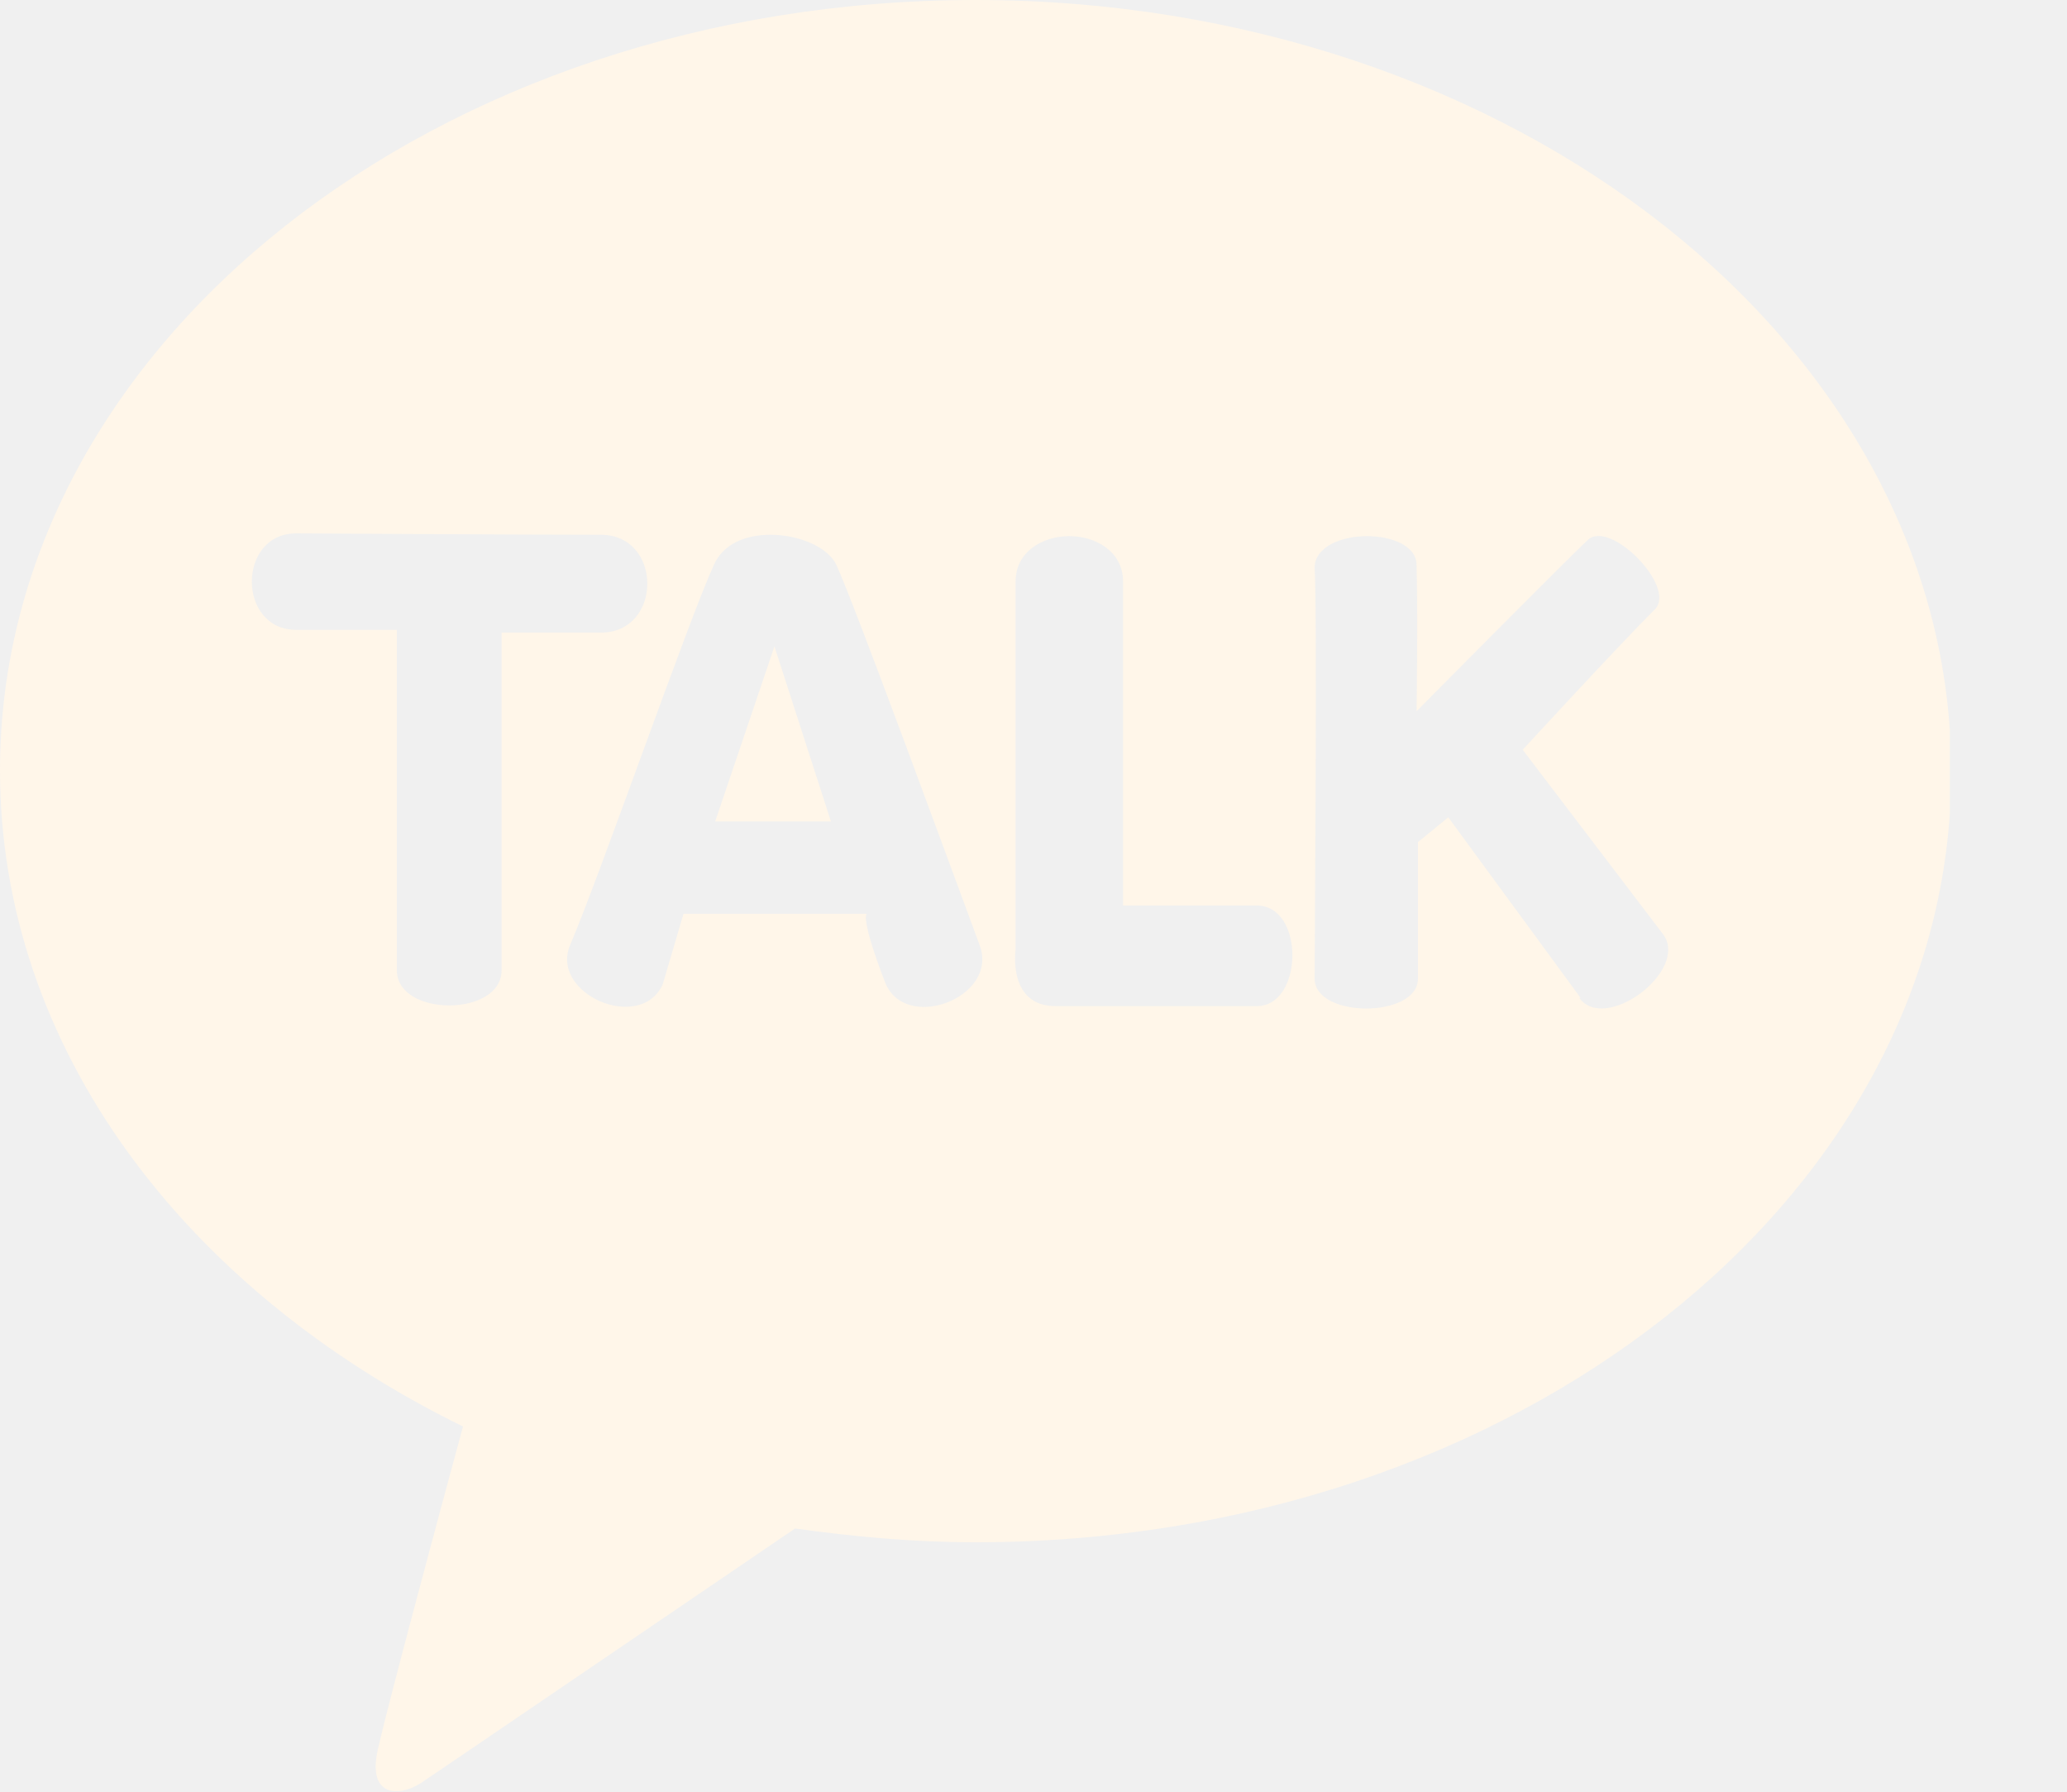
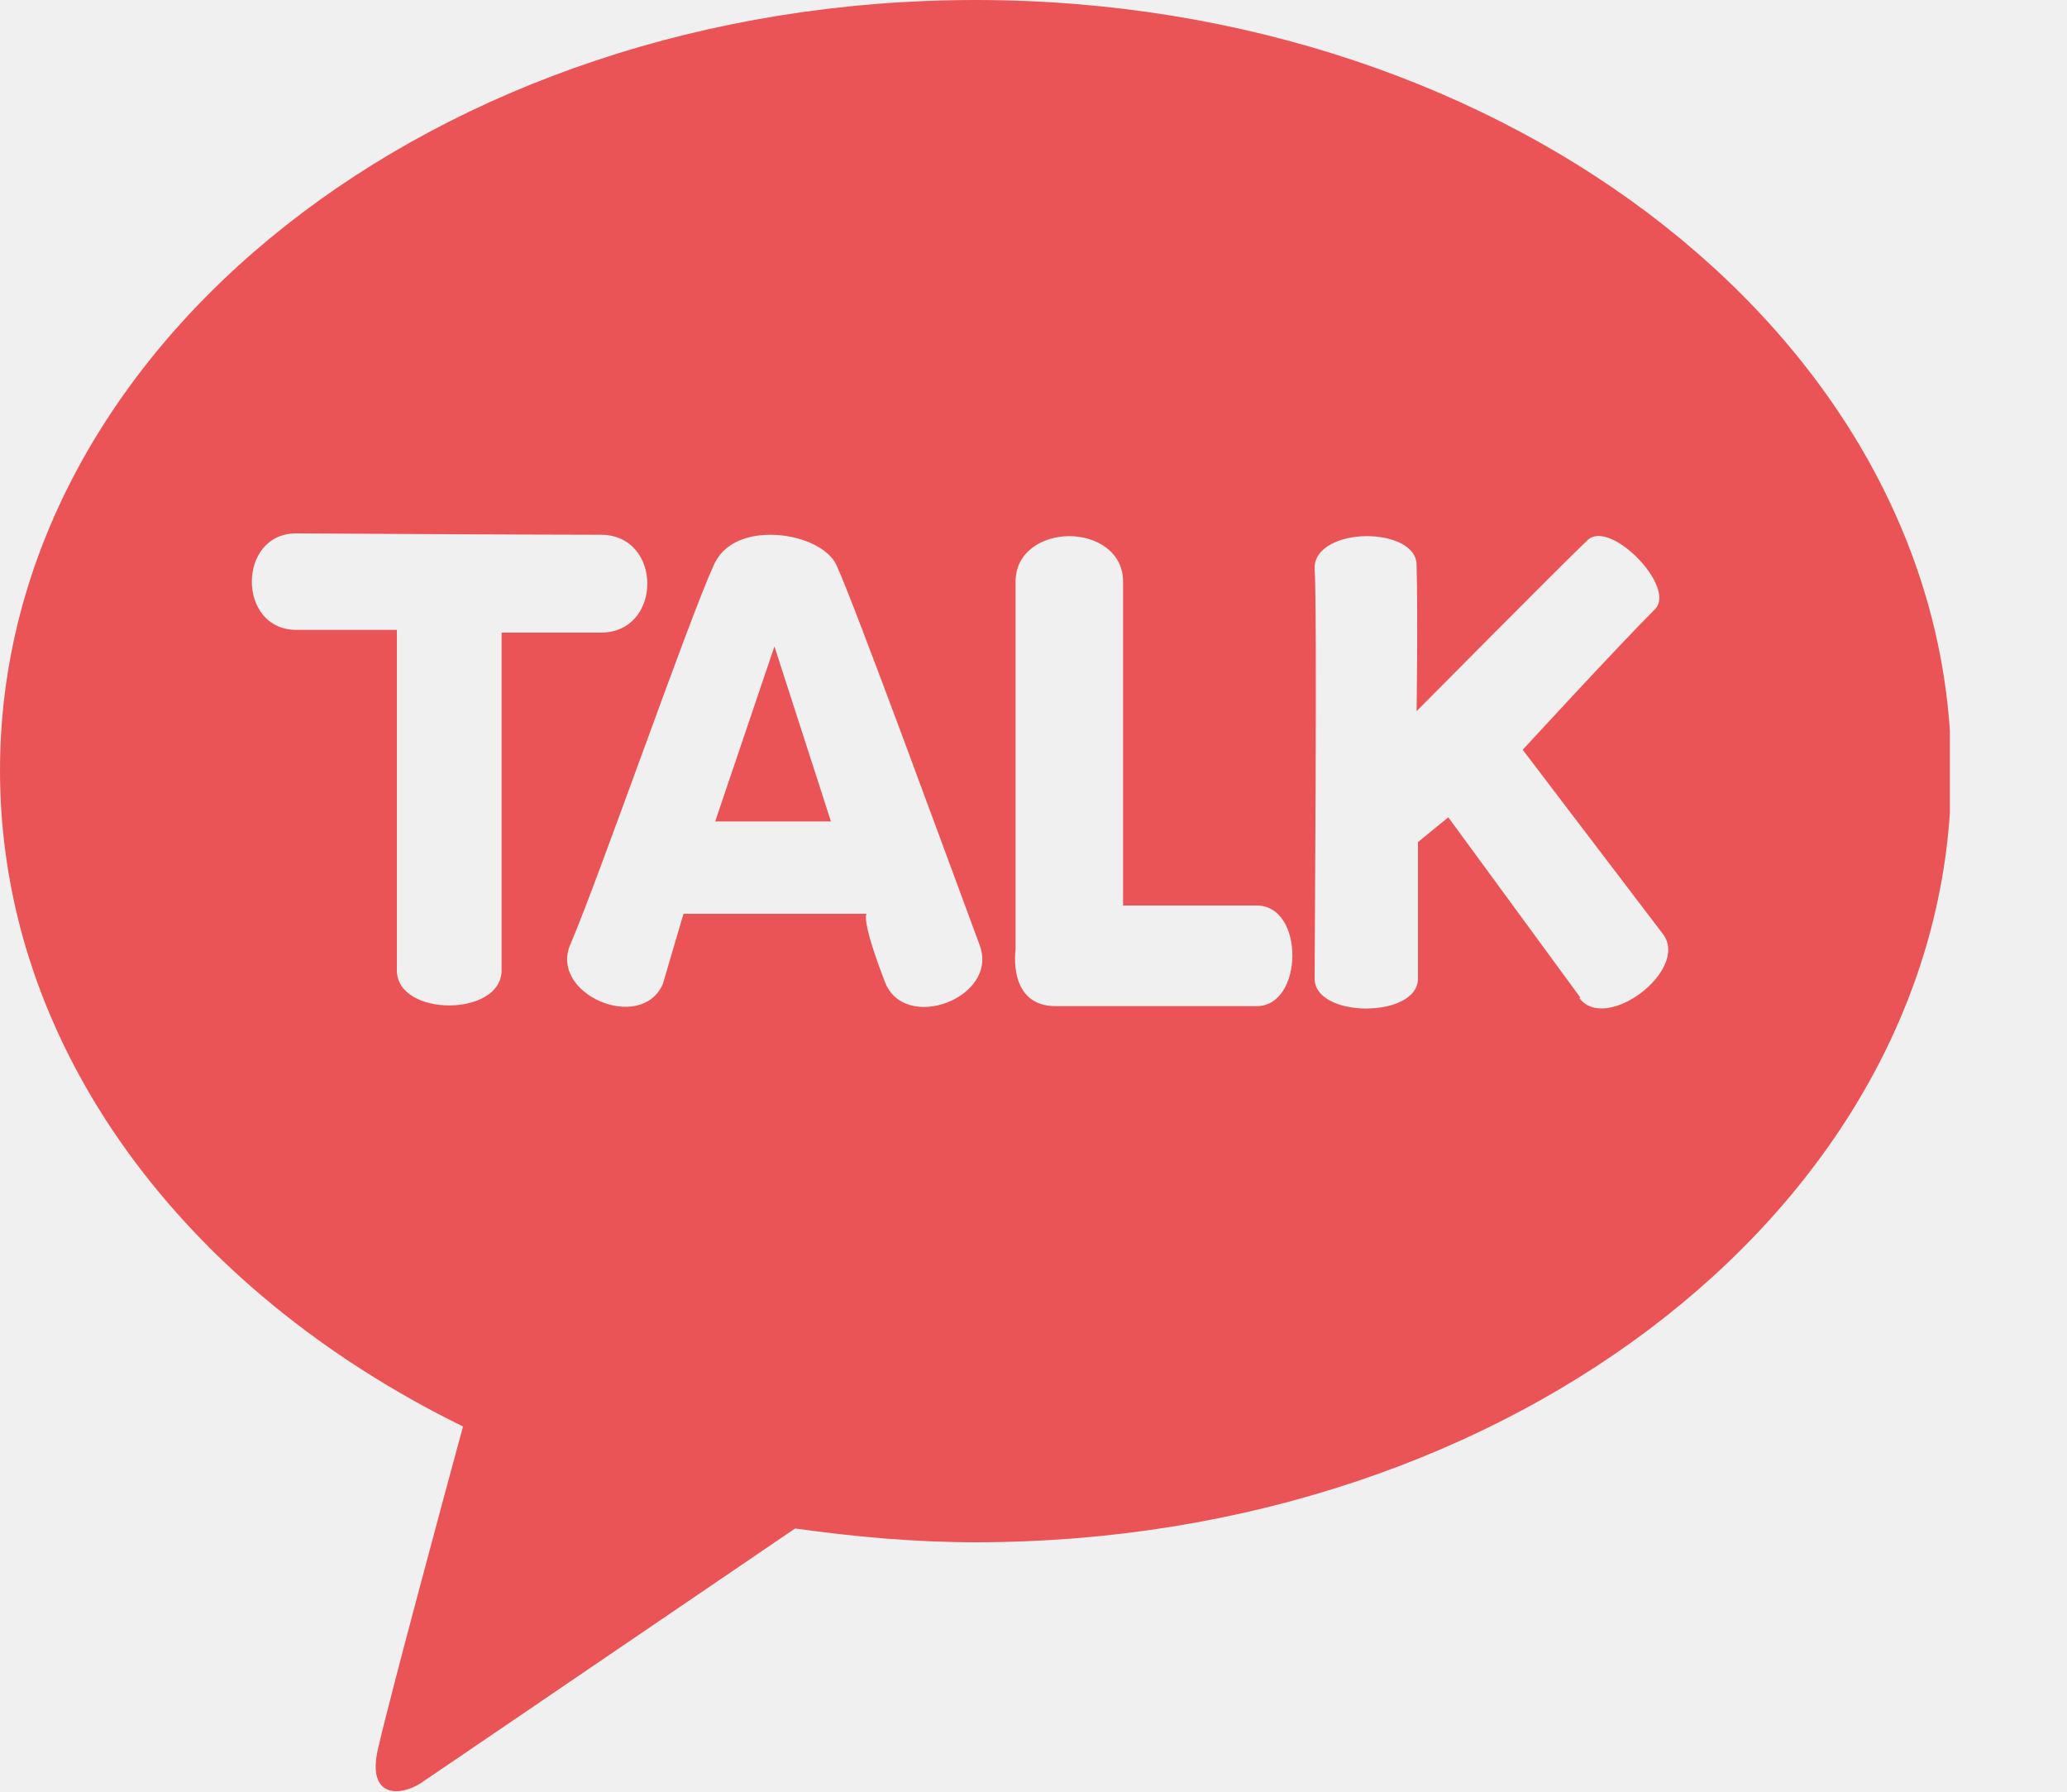
<svg xmlns="http://www.w3.org/2000/svg" width="15" height="13" viewBox="0 0 15 13" fill="none">
  <g clip-path="url(#clip0_38_6865)">
-     <path d="M7.08 0C3.17 0 0 2.5 0 5.59C0 7.6 1.34 9.36 3.36 10.35C3.21 10.9 2.82 12.35 2.75 12.66C2.65 13.04 2.89 13.04 3.05 12.94C3.17 12.86 4.99 11.62 5.77 11.09C6.2 11.15 6.63 11.19 7.08 11.19C10.99 11.19 14.16 8.69 14.16 5.6C14.16 2.51 10.98 0 7.08 0ZM11.47 7.24L10.51 5.93L10.29 6.11C10.29 6.11 10.29 6.76 10.29 7.1C10.29 7.39 9.54 7.39 9.54 7.1C9.54 6.91 9.56 4.4 9.54 4.12C9.54 3.97 9.73 3.89 9.92 3.89C10.1 3.89 10.28 3.96 10.28 4.1C10.29 4.48 10.28 5.16 10.28 5.16C10.28 5.16 11.36 4.07 11.52 3.92C11.68 3.76 12.17 4.26 12.01 4.42C11.74 4.69 11.05 5.44 11.05 5.44L12.07 6.78C12.26 7.04 11.65 7.5 11.46 7.24H11.47ZM6.07 4.1C6.2 4.38 6.91 6.32 7.11 6.86C7.25 7.24 6.56 7.5 6.42 7.12C6.24 6.65 6.29 6.63 6.29 6.63H4.96L4.81 7.14C4.65 7.5 3.98 7.21 4.14 6.85C4.35 6.36 5 4.49 5.18 4.1C5.25 3.94 5.42 3.88 5.59 3.88C5.8 3.88 6.01 3.97 6.07 4.1ZM4.36 3.88C4.81 3.88 4.81 4.59 4.36 4.59C3.88 4.59 3.64 4.59 3.64 4.59V7.04C3.64 7.38 2.88 7.38 2.88 7.04C2.88 6.57 2.88 4.57 2.88 4.57H2.15C1.72 4.57 1.72 3.87 2.15 3.87C2.15 3.87 3.85 3.88 4.36 3.88ZM7.37 6.89C7.37 6.89 7.37 4.85 7.37 4.22C7.37 4 7.57 3.89 7.76 3.89C7.95 3.89 8.15 4 8.15 4.22C8.15 4.68 8.15 6.57 8.15 6.57C8.15 6.57 8.77 6.57 9.12 6.57C9.47 6.57 9.46 7.3 9.12 7.3C8.78 7.3 8.01 7.3 7.66 7.3C7.31 7.3 7.37 6.89 7.37 6.89Z" fill="#FFF6E9" />
-     <path d="M6.03 5.96L5.62 4.69L5.19 5.96H6.03Z" fill="#FFF6E9" />
+     <path fill="#ea5456" d="M7.08 0C3.17 0 0 2.5 0 5.59C0 7.6 1.34 9.36 3.36 10.35C3.21 10.9 2.82 12.35 2.75 12.66C2.65 13.04 2.89 13.04 3.05 12.94C3.17 12.86 4.99 11.62 5.77 11.09C6.2 11.15 6.63 11.19 7.08 11.19C10.99 11.19 14.16 8.69 14.16 5.6C14.16 2.51 10.98 0 7.08 0ZM11.47 7.24L10.51 5.93L10.29 6.11C10.29 6.11 10.29 6.76 10.29 7.1C10.29 7.39 9.54 7.39 9.54 7.1C9.54 6.91 9.56 4.4 9.54 4.12C9.54 3.97 9.73 3.89 9.92 3.89C10.1 3.89 10.28 3.96 10.28 4.1C10.29 4.48 10.28 5.16 10.28 5.16C10.28 5.16 11.36 4.07 11.52 3.92C11.68 3.76 12.17 4.26 12.01 4.42C11.74 4.69 11.05 5.44 11.05 5.44L12.07 6.78C12.26 7.04 11.65 7.5 11.46 7.24H11.47ZM6.07 4.1C6.2 4.38 6.91 6.32 7.11 6.86C7.25 7.24 6.56 7.5 6.42 7.12C6.24 6.65 6.29 6.63 6.29 6.63H4.96L4.81 7.14C4.65 7.5 3.98 7.21 4.14 6.85C4.35 6.36 5 4.49 5.18 4.1C5.25 3.94 5.42 3.88 5.59 3.88C5.8 3.88 6.01 3.97 6.07 4.1ZM4.36 3.88C4.81 3.88 4.81 4.59 4.36 4.59C3.88 4.59 3.64 4.59 3.64 4.59V7.04C3.64 7.38 2.88 7.38 2.88 7.04C2.88 6.57 2.88 4.57 2.88 4.57H2.15C1.72 4.57 1.72 3.87 2.15 3.87C2.15 3.87 3.85 3.88 4.36 3.88ZM7.37 6.89C7.37 6.89 7.37 4.85 7.37 4.22C7.37 4 7.57 3.89 7.76 3.89C7.95 3.89 8.15 4 8.15 4.22C8.15 4.68 8.15 6.57 8.15 6.57C8.15 6.57 8.77 6.57 9.12 6.57C9.47 6.57 9.46 7.3 9.12 7.3C8.78 7.3 8.01 7.3 7.66 7.3C7.31 7.3 7.37 6.89 7.37 6.89Z" />
+     <path fill="#ea5456" d="M6.03 5.96L5.62 4.69L5.19 5.96H6.03Z" />
  </g>
  <defs>
    <clipPath id="clip0_38_6865">
      <rect width="14.15" height="13" fill="white" />
    </clipPath>
  </defs>
</svg>
